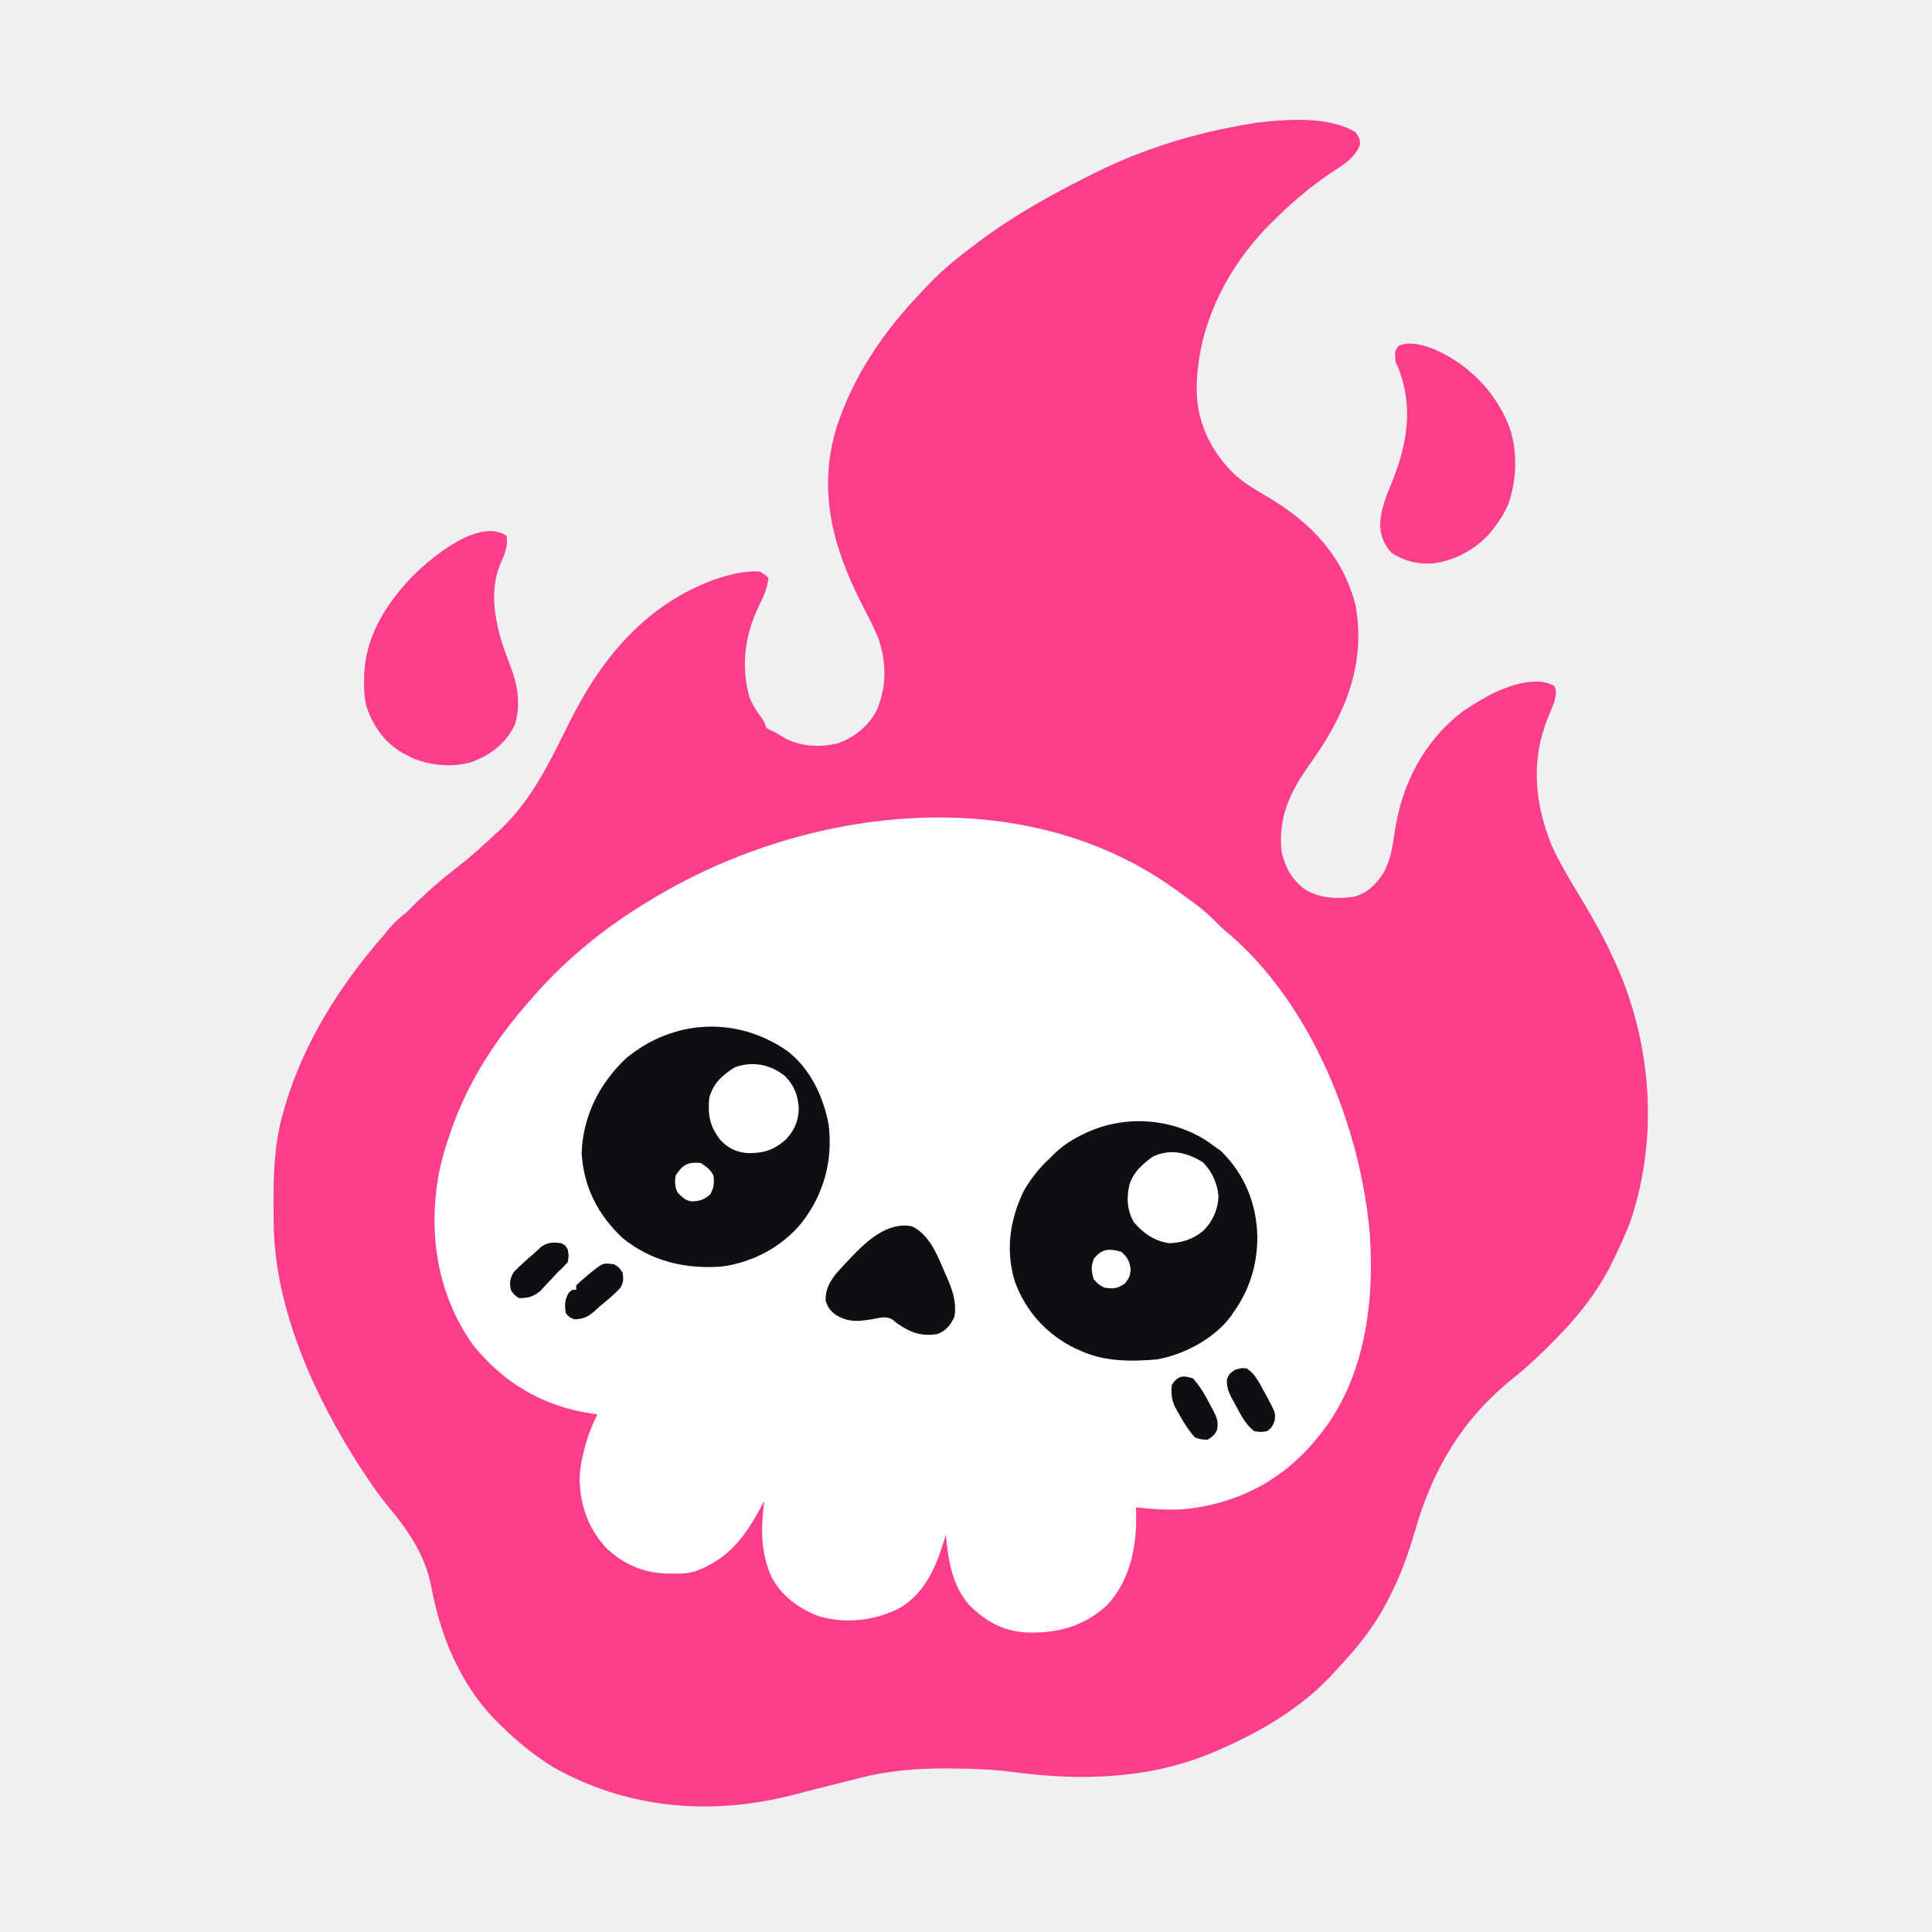
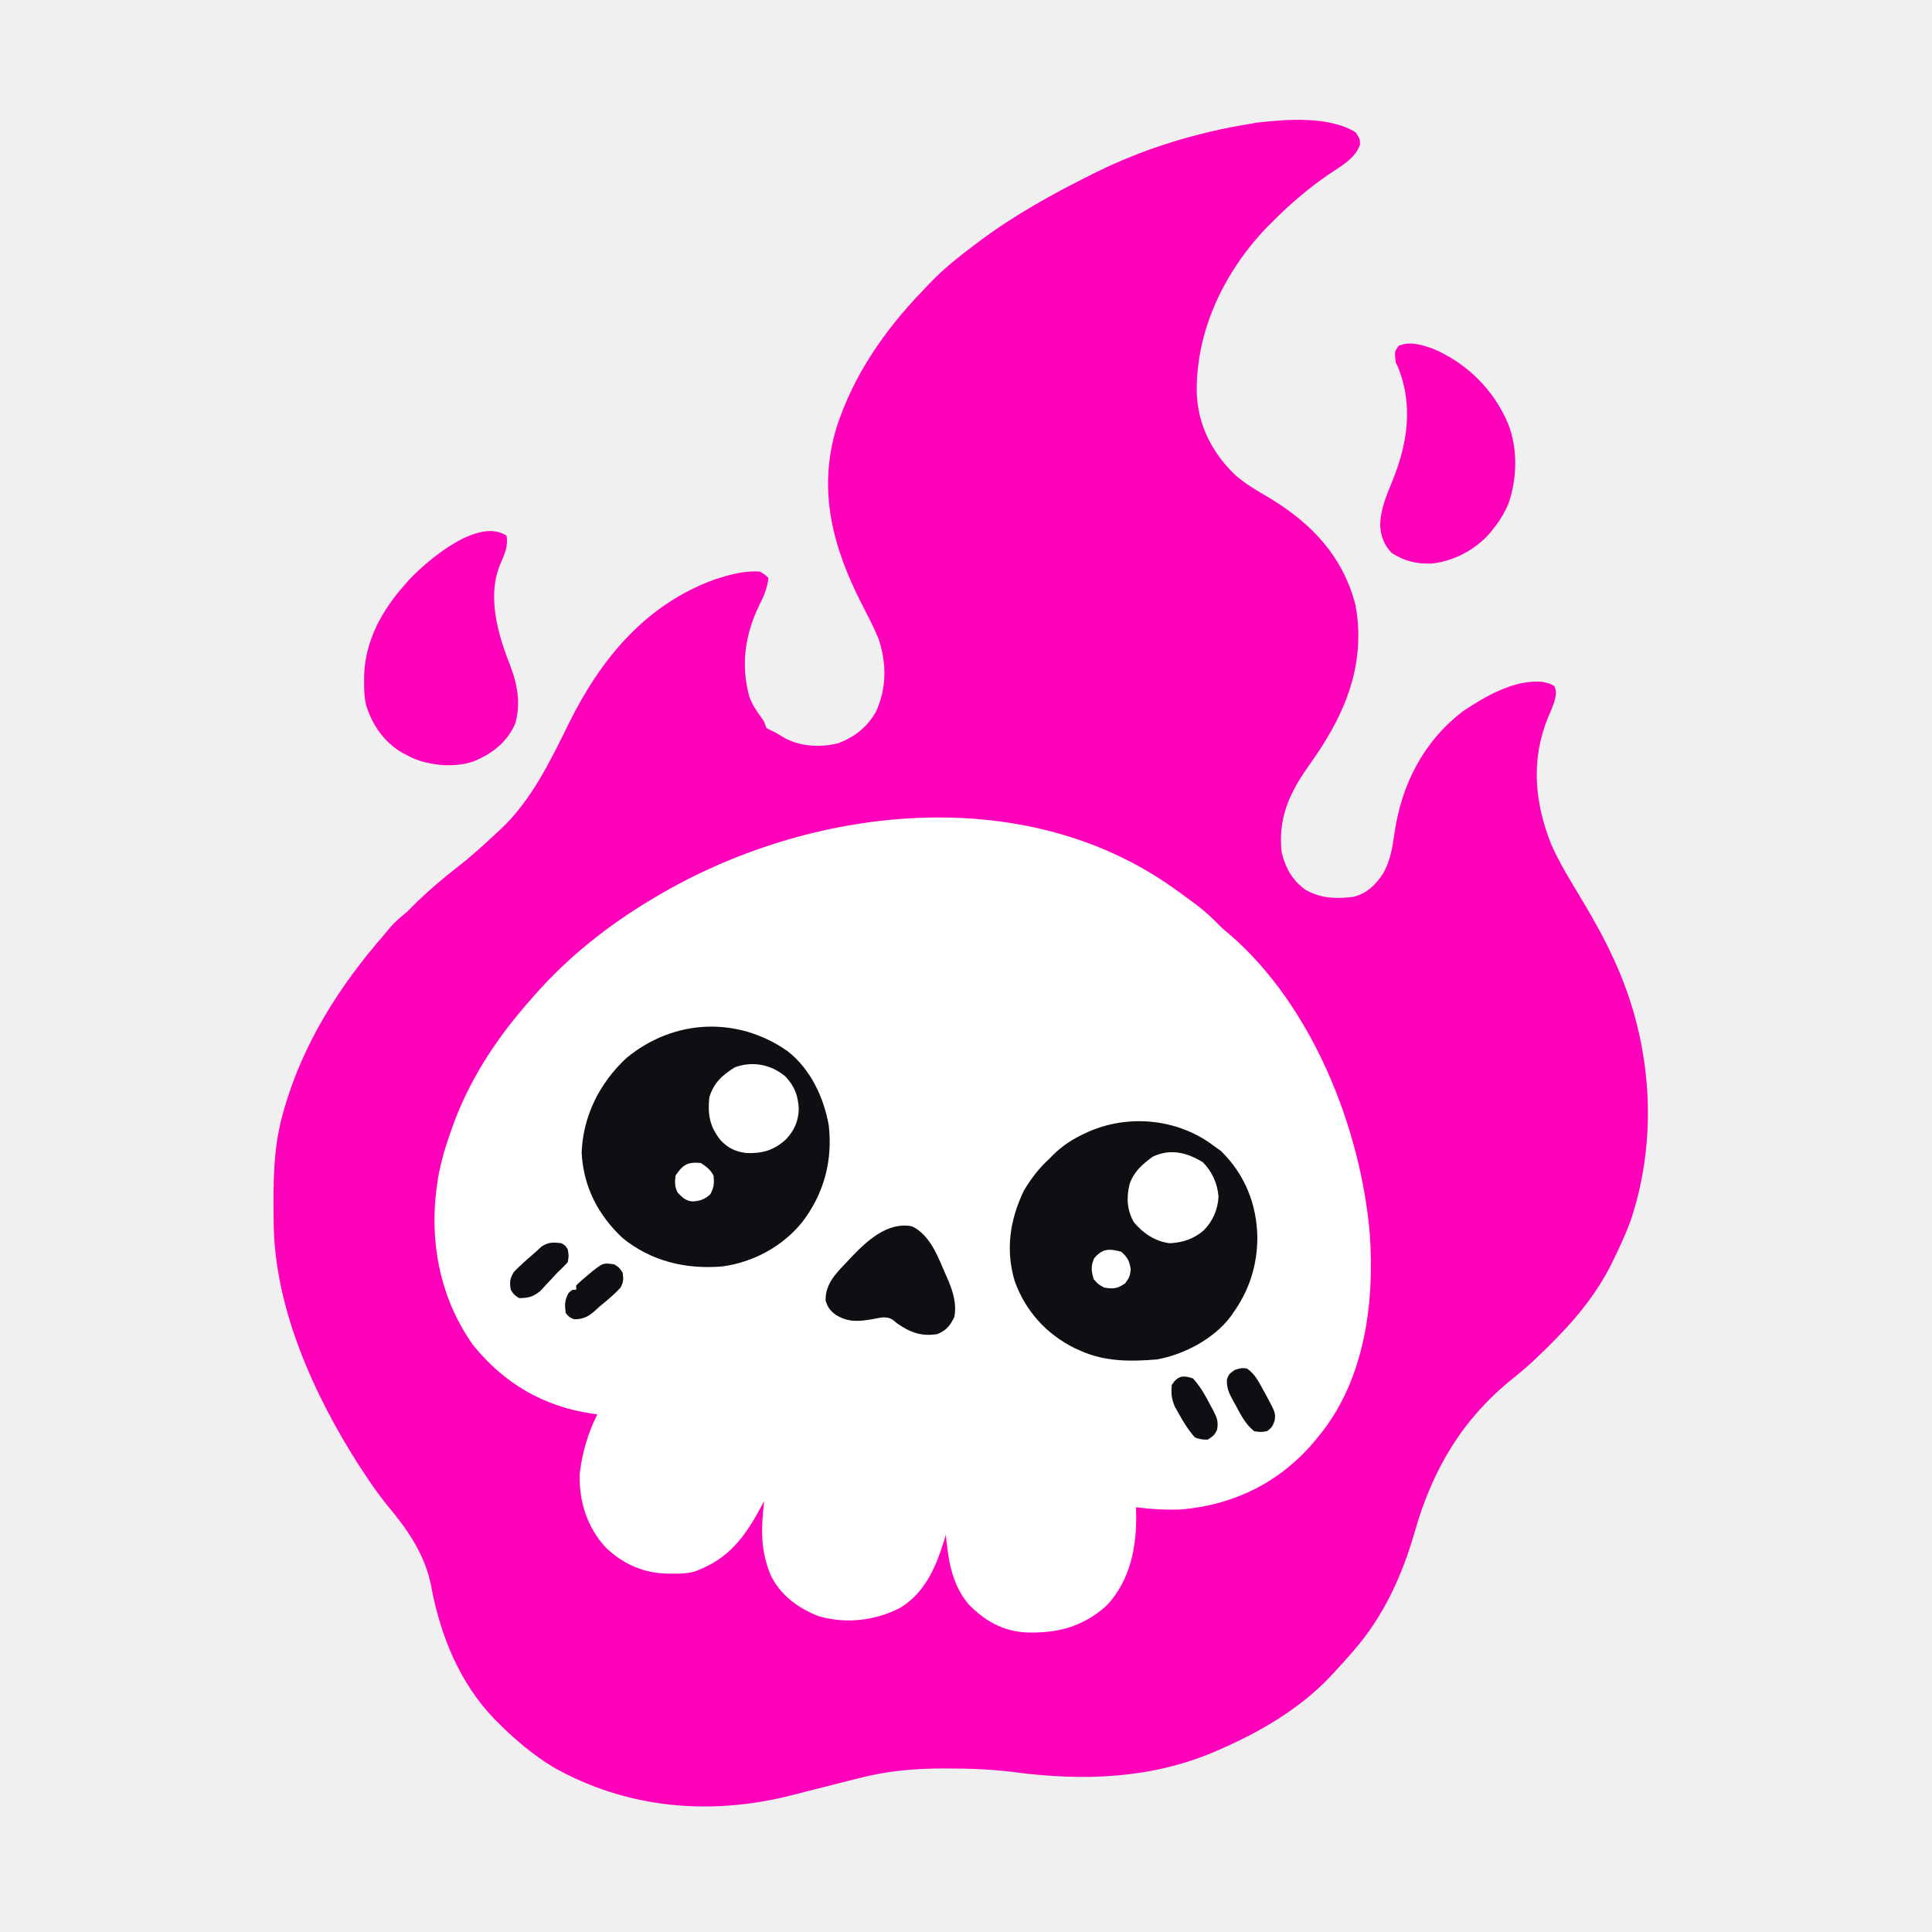
<svg xmlns="http://www.w3.org/2000/svg" viewBox="0 0 1000 1000" width="100%" height="100%" fill="none" aria-hidden="true">
  <style>
-     .sk-flame { fill: #ff3d8d; }
+     .sk-flame { fill: #ff00bb; }
    .sk-head  { fill: #ffffff; }
    .sk-feat  { fill: #0d0f12; }
    .sk-glint { fill: #ffffff; }
-     :root[data-theme="dark"] .sk-flame { fill: #ff3d8d; stroke: none; filter: none; }
+     :root[data-theme="dark"] .sk-flame { fill: #ff00bb; stroke: none; filter: none; }
    :root[data-theme="dark"] .sk-head  { fill: #ffffff; }
    :root[data-theme="dark"] .sk-feat  { fill: #111317; }
    :root[data-theme="dark"] .sk-glint { fill: #ffffff; }
  </style>
  <g id="skull-flame-icon">
-     <path class="sk-flame" fill="#ff3d8d" d="M 701.65 68.47 C 703.83 71.75 703.83 71.75 703.97 74.76 C 701.37 82.27 693.87 86.07 687.57 90.4 C 677.14 97.58 667.95 105.43 659.01 114.39 C 658.03 115.36 657.04 116.33 656.02 117.34 C 633.74 140.51 618.97 170.98 619.43 203.23 C 619.97 220.12 627.59 234.76 639.77 246.25 C 644.97 250.73 650.93 254.13 656.83 257.6 C 679.07 271.01 695.03 287.84 701.65 313.35 C 706.95 343.05 696.83 368.35 680.29 392.24 C 679.06 394.01 677.82 395.78 676.58 397.55 C 666.98 411.39 661.51 424.03 663.39 441.26 C 665.31 449.06 668.84 455.55 675.43 460.36 C 683.42 465.11 691.47 465.29 700.55 464.21 C 707.42 462.41 712.04 458.05 715.86 452.19 C 719.66 445.57 720.74 438.65 721.8 431.21 C 725.41 406.01 736.87 383.64 757.4 368.01 C 769.02 360.26 783.83 351.65 798.26 352.91 C 802.22 353.8 802.22 353.8 804.48 355.1 C 806.06 358.16 805.15 360.31 804.41 363.64 C 803.39 366.32 802.33 368.93 801.2 371.56 C 792.27 393.38 794.32 415.54 802.97 437.16 C 807.53 447.49 813.65 457.09 819.41 466.78 C 825.07 476.3 830.45 485.83 835.02 495.92 C 835.18 496.27 835.18 496.27 836 498.04 C 855.01 539.8 858.65 588.91 843.76 632.57 C 841.21 639.29 838.19 645.79 835.02 652.25 C 834.48 653.36 833.94 654.47 833.38 655.61 C 826.73 668.5 817.73 680.11 807.69 690.51 C 807.12 691.1 806.55 691.69 805.96 692.3 C 798.72 699.8 791.37 706.89 783.19 713.38 C 756.93 734.42 741.46 760.64 732.33 792.65 C 725.78 815.48 716.26 836.46 700.55 854.49 C 699.77 855.4 698.98 856.3 698.17 857.24 C 695.72 860 693.23 862.72 690.72 865.42 C 689.99 866.22 689.27 867.01 688.52 867.83 C 672.51 884.72 651.76 896.7 630.59 905.87 C 629.88 906.18 629.17 906.48 628.44 906.8 C 595.36 920.85 560.28 921.91 525.09 917.28 C 513.72 915.81 502.52 915.38 491.07 915.37 C 490.69 915.37 490.69 915.37 488.75 915.36 C 474.04 915.32 459.57 916.56 445.29 920.22 C 444.37 920.44 443.45 920.67 442.5 920.9 C 437.09 922.24 431.69 923.62 426.29 925 C 423.21 925.79 420.13 926.57 417.05 927.35 C 414.82 927.92 412.58 928.5 410.35 929.08 C 367.85 940 324.66 936.3 286.23 914.62 C 276.1 908.37 267.33 901.07 258.9 892.75 C 258.43 892.29 258.43 892.29 256.03 889.93 C 237.8 870.95 228 846.7 223.2 821.15 C 220.13 804.96 211.25 792.1 200.87 779.66 C 196.09 773.93 191.94 767.8 187.84 761.57 C 187.16 760.55 186.49 759.53 185.79 758.48 C 162.55 722.17 142.13 677.13 141.66 633.31 C 141.65 632.47 141.64 631.62 141.63 630.75 C 141.45 612.43 141.34 594.6 146.3 576.81 C 146.56 575.87 146.83 574.92 147.1 573.94 C 156.9 539.96 175.66 510.36 198.77 483.89 C 199.73 482.73 200.69 481.56 201.65 480.39 C 204.43 477.1 207.46 474.58 210.8 471.87 C 212.63 470.05 214.45 468.23 216.26 466.4 C 222.55 460.41 229 454.82 235.87 449.52 C 243.2 443.86 250 437.79 256.71 431.42 C 257.48 430.72 258.25 430.02 259.05 429.3 C 275.13 414.2 284.82 393.91 294.43 374.43 C 310.96 340.98 334.18 312.85 370.11 299.85 C 377.83 297.42 385.21 295.27 393.36 295.86 C 396.03 297.5 396.03 297.5 397.74 299.14 C 397.13 304.47 395.37 308.64 392.95 313.35 C 385.62 328.41 383.38 344.26 387.83 360.54 C 389.37 364.64 391.51 367.97 394.12 371.47 C 395.55 373.48 395.55 373.48 396.64 376.76 C 398.42 377.78 398.42 377.78 401.02 378.94 C 404.71 381.13 404.71 381.13 406.51 382.22 C 414.97 386.5 424.52 386.93 433.69 384.75 C 442.31 381.58 448.83 376.35 453.41 368.36 C 459.03 356.19 458.92 343.2 454.73 330.59 C 452.17 324.35 449.01 318.4 445.94 312.42 C 430.98 283.1 423.11 253.7 433 221.2 C 441.79 194.21 457.57 171.35 477.07 151 C 478.51 149.5 479.93 147.99 481.36 146.47 C 488.59 138.97 496.54 132.64 504.87 126.41 C 505.48 125.95 506.1 125.49 506.73 125.01 C 524.95 111.39 544.66 100.44 565 90.34 C 565.89 89.89 566.79 89.44 567.72 88.98 C 592.75 76.66 619.49 68.57 646.99 64.1 C 648.23 63.88 649.47 63.66 650.75 63.44 C 666.15 61.73 687.85 60 701.65 68.47 Z" />
+     <path class="sk-flame" fill="#ff00bb" d="M 701.65 68.47 C 703.83 71.75 703.83 71.75 703.97 74.76 C 701.37 82.27 693.87 86.07 687.57 90.4 C 677.14 97.58 667.95 105.43 659.01 114.39 C 658.03 115.36 657.04 116.33 656.02 117.34 C 633.74 140.51 618.97 170.98 619.43 203.23 C 619.97 220.12 627.59 234.76 639.77 246.25 C 644.97 250.73 650.93 254.13 656.83 257.6 C 679.07 271.01 695.03 287.84 701.65 313.35 C 706.95 343.05 696.83 368.35 680.29 392.24 C 679.06 394.01 677.82 395.78 676.58 397.55 C 666.98 411.39 661.51 424.03 663.39 441.26 C 665.31 449.06 668.84 455.55 675.43 460.36 C 683.42 465.11 691.47 465.29 700.55 464.21 C 707.42 462.41 712.04 458.05 715.86 452.19 C 719.66 445.57 720.74 438.65 721.8 431.21 C 725.41 406.01 736.87 383.64 757.4 368.01 C 769.02 360.26 783.83 351.65 798.26 352.91 C 802.22 353.8 802.22 353.8 804.48 355.1 C 806.06 358.16 805.15 360.31 804.41 363.64 C 803.39 366.32 802.33 368.93 801.2 371.56 C 792.27 393.38 794.32 415.54 802.97 437.16 C 807.53 447.49 813.65 457.09 819.41 466.78 C 825.07 476.3 830.45 485.83 835.02 495.92 C 835.18 496.27 835.18 496.27 836 498.04 C 855.01 539.8 858.65 588.91 843.76 632.57 C 841.21 639.29 838.19 645.79 835.02 652.25 C 834.48 653.36 833.94 654.47 833.38 655.61 C 826.73 668.5 817.73 680.11 807.69 690.51 C 807.12 691.1 806.55 691.69 805.96 692.3 C 798.72 699.8 791.37 706.89 783.19 713.38 C 756.93 734.42 741.46 760.64 732.33 792.65 C 725.78 815.48 716.26 836.46 700.55 854.49 C 699.77 855.4 698.98 856.3 698.17 857.24 C 695.72 860 693.23 862.72 690.72 865.42 C 689.99 866.22 689.27 867.01 688.52 867.83 C 672.51 884.72 651.76 896.7 630.59 905.87 C 629.88 906.18 629.17 906.48 628.44 906.8 C 595.36 920.85 560.28 921.91 525.09 917.28 C 513.72 915.81 502.52 915.38 491.07 915.37 C 490.69 915.37 490.69 915.37 488.75 915.36 C 474.04 915.32 459.57 916.56 445.29 920.22 C 444.37 920.44 443.45 920.67 442.5 920.9 C 437.09 922.24 431.69 923.62 426.29 925 C 423.21 925.79 420.13 926.57 417.05 927.35 C 414.82 927.92 412.58 928.5 410.35 929.08 C 367.85 940 324.66 936.3 286.23 914.62 C 276.1 908.37 267.33 901.07 258.9 892.75 C 258.43 892.29 258.43 892.29 256.03 889.93 C 237.8 870.95 228 846.7 223.2 821.15 C 220.13 804.96 211.25 792.1 200.87 779.66 C 196.09 773.93 191.94 767.8 187.84 761.57 C 187.16 760.55 186.49 759.53 185.79 758.48 C 162.55 722.17 142.13 677.13 141.66 633.31 C 141.65 632.47 141.64 631.62 141.63 630.75 C 141.45 612.43 141.34 594.6 146.3 576.81 C 146.56 575.87 146.83 574.92 147.1 573.94 C 156.9 539.96 175.66 510.36 198.77 483.89 C 199.73 482.73 200.69 481.56 201.65 480.39 C 204.43 477.1 207.46 474.58 210.8 471.87 C 212.63 470.05 214.45 468.23 216.26 466.4 C 222.55 460.41 229 454.82 235.87 449.52 C 243.2 443.86 250 437.79 256.71 431.42 C 257.48 430.72 258.25 430.02 259.05 429.3 C 275.13 414.2 284.82 393.91 294.43 374.43 C 310.96 340.98 334.18 312.85 370.11 299.85 C 377.83 297.42 385.21 295.27 393.36 295.86 C 396.03 297.5 396.03 297.5 397.74 299.14 C 397.13 304.47 395.37 308.64 392.95 313.35 C 385.62 328.41 383.38 344.26 387.83 360.54 C 389.37 364.64 391.51 367.97 394.12 371.47 C 395.55 373.48 395.55 373.48 396.64 376.76 C 398.42 377.78 398.42 377.78 401.02 378.94 C 404.71 381.13 404.71 381.13 406.51 382.22 C 414.97 386.5 424.52 386.93 433.69 384.75 C 442.31 381.58 448.83 376.35 453.41 368.36 C 459.03 356.19 458.92 343.2 454.73 330.59 C 452.17 324.35 449.01 318.4 445.94 312.42 C 430.98 283.1 423.11 253.7 433 221.2 C 441.79 194.21 457.57 171.35 477.07 151 C 478.51 149.5 479.93 147.99 481.36 146.47 C 488.59 138.97 496.54 132.64 504.87 126.41 C 505.48 125.95 506.1 125.49 506.73 125.01 C 524.95 111.39 544.66 100.44 565 90.34 C 565.89 89.89 566.79 89.44 567.72 88.98 C 592.75 76.66 619.49 68.57 646.99 64.1 C 648.23 63.88 649.47 63.66 650.75 63.44 C 666.15 61.73 687.85 60 701.65 68.47 Z" />
    <path class="sk-head" fill="#FFFFFF" d="M 607.63 459.84 C 608.36 460.36 609.1 460.89 609.85 461.42 C 612.2 463.11 614.53 464.82 616.86 466.54 C 617.57 467.06 618.28 467.58 619.01 468.12 C 623.36 471.4 627.23 474.91 631 478.84 C 632.84 480.68 634.78 482.32 636.81 483.96 C 679.26 520.86 704.23 583.7 709 638.55 C 711.55 675.11 706.26 715.08 681.97 744.08 C 681.59 744.54 681.59 744.54 679.66 746.88 C 662.06 767.35 638.81 778.82 612 781.24 C 603.92 781.63 595.98 781.15 587.95 780.15 C 587.99 781.08 588.03 782.01 588.07 782.96 C 588.47 800.31 585.13 817.91 572.85 830.99 C 560.53 842.05 547.35 845.48 531.14 844.96 C 518.98 844.28 509.76 838.99 501.32 830.37 C 492.62 819.99 490.77 807.4 489.57 794.36 C 489.41 794.89 489.41 794.89 488.6 797.57 C 484.34 811.29 478.84 824.24 466.07 832.12 C 452.97 838.94 437.79 840.68 423.49 836.45 C 412.88 832.25 403.82 825.55 398.83 815.13 C 393.48 802.24 393.94 790.45 395.55 776.87 C 394.94 778.02 394.33 779.17 393.7 780.35 C 385.32 795.91 376.8 807.14 359.64 813.38 C 355.65 814.5 351.78 814.57 347.65 814.52 C 346.79 814.51 345.93 814.5 345.04 814.49 C 332.85 814.15 322.43 809.49 313.59 801.05 C 303.89 790.54 299.66 777.23 300.05 762.96 C 301.22 752.17 304.34 741.75 309.19 732.05 C 308.81 732 308.81 732 306.89 731.76 C 281.5 728.12 260.72 716.02 244.69 695.97 C 226.79 670.53 221.7 640.04 226.74 609.64 C 228.32 600.99 230.77 592.73 233.75 584.47 C 234.24 583.12 234.72 581.78 235.22 580.39 C 244.34 556.4 258.3 535.79 275.3 516.69 C 275.54 516.41 275.54 516.41 276.78 515 C 294.21 495.2 314.93 478.78 337.61 465.31 C 338.32 464.88 339.03 464.46 339.76 464.02 C 418.83 417.12 529.47 403.98 607.63 459.84 Z" />
    <path class="sk-feat" fill="#000000" d="M 407.57 544.02 C 419.5 553.25 426.42 568 428.97 582.59 C 431.06 600.84 426.44 617.93 415.23 632.57 C 405.11 645.14 389.74 653.45 373.69 655.53 C 355 657.05 337.15 652.86 322.33 640.87 C 309.53 628.89 302.03 614.37 301.06 596.7 C 301.74 577.6 310.37 560.54 324.22 547.64 C 348.65 527.44 381.57 525.87 407.57 544.02 Z" />
    <path class="sk-feat" fill="#000000" d="M 625.82 591.34 C 626.67 591.96 627.52 592.58 628.4 593.21 C 629.58 594.05 630.75 594.88 631.96 595.74 C 644.34 607.84 650.52 623.3 650.81 640.43 C 650.77 654.79 646.69 667.85 638.24 679.58 C 637.79 680.24 637.33 680.91 636.87 681.59 C 628.19 693.02 612.81 701.14 598.89 703.63 C 585.5 704.78 571.94 704.85 559.53 699.25 C 558.51 698.8 557.48 698.35 556.43 697.89 C 541.61 690.58 530.85 678.66 525.23 663.18 C 520.37 646.91 522.67 631.39 530.01 616.17 C 533.68 610.02 537.82 604.58 543.13 599.77 C 543.78 599.11 544.42 598.45 545.08 597.77 C 550.01 592.95 555.04 589.68 561.24 586.79 C 561.91 586.48 562.58 586.16 563.27 585.84 C 583.45 576.9 607.7 578.92 625.82 591.34 Z" />
-     <path class="sk-flame" fill="#ff3d8d" d="M 262.18 277.28 C 263.15 282.83 261.04 287.18 258.87 292.18 C 252.09 308.67 257.57 327.86 263.76 343.61 C 267.76 353.88 269.82 364.06 266.55 374.91 C 262.09 384.59 254.36 390.4 244.69 394.25 C 235.17 397.42 222.52 396.3 213.44 392.33 C 213 392.11 213 392.11 210.8 390.97 C 209.94 390.53 209.08 390.09 208.19 389.64 C 198.85 384.17 192.74 375.38 189.56 365.15 C 188.54 360.9 188.4 356.79 188.45 352.43 C 188.46 351.53 188.47 350.62 188.48 349.69 C 188.98 331.56 197.81 315.74 209.7 302.42 C 210.44 301.59 211.18 300.76 211.95 299.9 C 221.4 289.9 247.57 267.53 262.18 277.28 Z" />
-     <path class="sk-flame" fill="#ff3d8d" d="M 741.82 180.53 C 759.52 188.13 773.42 201.97 780.77 219.75 C 785.7 232.56 785.25 248.24 780.64 261.06 C 778.51 265.86 776.02 269.93 772.71 274 C 772.4 274.37 772.4 274.37 770.88 276.27 C 763.3 284.74 751.93 290.75 740.57 291.71 C 732.72 291.86 727.1 290.44 720.44 286.29 C 716.26 281.99 714.6 277.39 714.36 271.47 C 714.67 263.62 717.48 256.71 720.46 249.52 C 728.5 230.02 731.72 209.84 723.51 189.82 C 723.15 189.1 722.79 188.38 722.42 187.63 C 721.81 181.9 721.81 181.9 723.99 178.95 C 729.87 176.52 736.02 178.48 741.82 180.53 Z" />
+     <path class="sk-flame" fill="#ff00bb" d="M 262.18 277.28 C 263.15 282.83 261.04 287.18 258.87 292.18 C 252.09 308.67 257.57 327.86 263.76 343.61 C 267.76 353.88 269.82 364.06 266.55 374.91 C 262.09 384.59 254.36 390.4 244.69 394.25 C 235.17 397.42 222.52 396.3 213.44 392.33 C 213 392.11 213 392.11 210.8 390.97 C 209.94 390.53 209.08 390.09 208.19 389.64 C 198.85 384.17 192.74 375.38 189.56 365.15 C 188.54 360.9 188.4 356.79 188.45 352.43 C 188.46 351.53 188.47 350.62 188.48 349.69 C 188.98 331.56 197.81 315.74 209.7 302.42 C 210.44 301.59 211.18 300.76 211.95 299.9 C 221.4 289.9 247.57 267.53 262.18 277.28 Z" />
+     <path class="sk-flame" fill="#ff00bb" d="M 741.82 180.53 C 759.52 188.13 773.42 201.97 780.77 219.75 C 785.7 232.56 785.25 248.24 780.64 261.06 C 778.51 265.86 776.02 269.93 772.71 274 C 772.4 274.37 772.4 274.37 770.88 276.27 C 763.3 284.74 751.93 290.75 740.57 291.71 C 732.72 291.86 727.1 290.44 720.44 286.29 C 716.26 281.99 714.6 277.39 714.36 271.47 C 714.67 263.62 717.48 256.71 720.46 249.52 C 728.5 230.02 731.72 209.84 723.51 189.82 C 723.15 189.1 722.79 188.38 722.42 187.63 C 721.81 181.9 721.81 181.9 723.99 178.95 C 729.87 176.52 736.02 178.48 741.82 180.53 Z" />
    <path class="sk-feat" fill="#000000" d="M 472.07 634.75 C 481.62 639.36 485.57 650.75 489.57 659.9 C 489.82 660.47 489.82 660.47 491.09 663.36 C 493.51 669.42 495.21 675.22 493.94 681.76 C 491.66 686.24 489.83 688.64 485.19 690.51 C 476.94 691.86 471.16 689.7 464.42 685.04 C 463.69 684.43 462.96 683.83 462.2 683.2 C 458.72 680.88 455.2 682.16 451.3 682.86 C 444.01 684.04 439.23 684.45 432.72 680.67 C 429.64 678.32 428.55 676.9 427.32 673.22 C 427.15 664.58 432.55 659.24 438.18 653.34 C 438.86 652.6 439.54 651.87 440.24 651.11 C 448.47 642.49 459.3 632.2 472.07 634.75 Z" />
    <path class="sk-glint" fill="#FFFFFF" d="M 622.66 601.62 C 627.43 606.52 630.14 612.53 630.7 619.36 C 630.37 626.1 627.69 632.19 622.94 636.94 C 617.66 641.34 612.25 643.15 605.45 643.5 C 597.83 642.52 591.71 638.42 586.86 632.57 C 583.27 626.17 582.98 619.93 584.67 612.89 C 586.86 606.46 591.31 602.57 596.7 598.68 C 605.91 594.36 614.39 596.54 622.66 601.62 Z" />
    <path class="sk-glint" fill="#FFFFFF" d="M 406.48 557.14 C 411.25 562.17 413.1 567.08 413.45 573.94 C 413.27 580.26 411.18 585.06 406.87 589.67 C 400.56 595.36 395.02 597.03 386.56 596.83 C 380.8 596.19 376.76 594.27 372.82 590 C 367.3 582.89 366.26 577 367.13 568.07 C 369.31 560.64 373.8 556.52 380.24 552.49 C 389.4 549.06 399 550.9 406.48 557.14 Z" />
    <path class="sk-feat" fill="#000000" d="M 290.6 643.5 C 292.72 644.73 292.72 644.73 293.88 646.78 C 294.43 649.92 294.43 649.92 293.88 653.34 C 292.12 655.22 290.28 657.03 288.41 658.8 C 287.46 659.84 286.5 660.87 285.52 661.93 C 285.03 662.45 285.03 662.45 282.54 665.09 C 281.56 666.14 280.58 667.2 279.58 668.29 C 275.83 671.28 273.49 671.82 268.74 671.92 C 266.07 670.22 266.07 670.22 264.36 667.55 C 263.69 663.62 263.91 661.73 266 658.33 C 268.99 655.27 272.09 652.43 275.36 649.67 C 277.05 648.24 278.68 646.74 280.28 645.21 C 283.92 642.87 286.36 642.95 290.6 643.5 Z" />
    <path class="sk-feat" fill="#000000" d="M 645.42 708.34 C 649.44 711.13 651.25 714.67 653.55 718.93 C 654.15 720.02 654.76 721.11 655.39 722.23 C 660.18 731.22 660.18 731.22 659.82 735.06 C 658.88 737.93 658.27 739.13 655.73 740.8 C 652.52 741.27 652.52 741.27 649.17 740.8 C 644.64 737.19 642.22 732.29 639.54 727.27 C 639.31 726.86 639.31 726.86 638.15 724.81 C 636.07 720.94 634.95 718.57 635.03 714.11 C 636.06 711.28 636.06 711.28 639.06 709.09 C 642.61 708 642.61 708 645.42 708.34 Z" />
    <path class="sk-feat" fill="#000000" d="M 317.93 654.43 C 320.6 656.14 320.6 656.14 322.3 658.8 C 322.72 662.35 322.76 663.38 321.21 666.46 C 317.85 670.1 314.12 673.18 310.28 676.3 C 309.64 676.89 308.99 677.49 308.33 678.1 C 304.78 681.37 302.03 682.86 297.16 682.86 C 294.56 681.76 294.56 681.76 292.79 679.58 C 292.26 675.43 292.22 672.93 294.29 669.26 C 296.07 667.55 296.07 667.55 298.25 667.55 C 298.25 666.83 298.25 666.11 298.25 665.36 C 300.01 663.59 300.01 663.59 302.35 661.61 C 303.11 660.95 303.88 660.3 304.66 659.63 C 312.05 653.57 312.05 653.57 317.93 654.43 Z" />
    <path class="sk-feat" fill="#000000" d="M 617.47 713.47 C 621.38 717.73 624 722.5 626.63 727.61 C 627.04 728.36 627.46 729.12 627.89 729.9 C 629.9 733.82 630.72 735.65 629.95 740.12 C 628.4 742.98 628.4 742.98 625.12 745.17 C 621.91 745.1 621.91 745.1 618.56 744.08 C 615.12 740.27 612.58 736.12 610.09 731.64 C 609.42 730.46 608.75 729.28 608.06 728.06 C 606.35 723.95 606.1 721.16 606.54 716.74 C 609.66 712.06 612.32 711.71 617.47 713.47 Z" />
    <path class="sk-glint" fill="#FFFFFF" d="M 362.75 601.96 C 365.7 603.93 367.72 605.33 369.31 608.52 C 369.75 612.49 369.57 614.6 367.67 618.15 C 364.48 620.94 362.5 621.57 358.35 621.87 C 354.85 621.49 353.07 619.75 350.73 617.26 C 349.17 614.14 349.3 611.98 349.63 608.52 C 353.41 602.85 355.93 601.29 362.75 601.96 Z" />
    <path class="sk-glint" fill="#FFFFFF" d="M 580.3 647.87 C 583.74 650.87 584.56 652.66 585.29 657.17 C 584.67 660.99 584.67 660.99 582.42 664.2 C 578.38 667.04 576.4 667.24 571.56 666.46 C 568.41 664.75 568.41 664.75 566.09 662.08 C 564.84 657.8 564.55 655.49 566.29 651.36 C 570.5 646.28 573.97 646.18 580.3 647.87 Z" />
  </g>
</svg>
